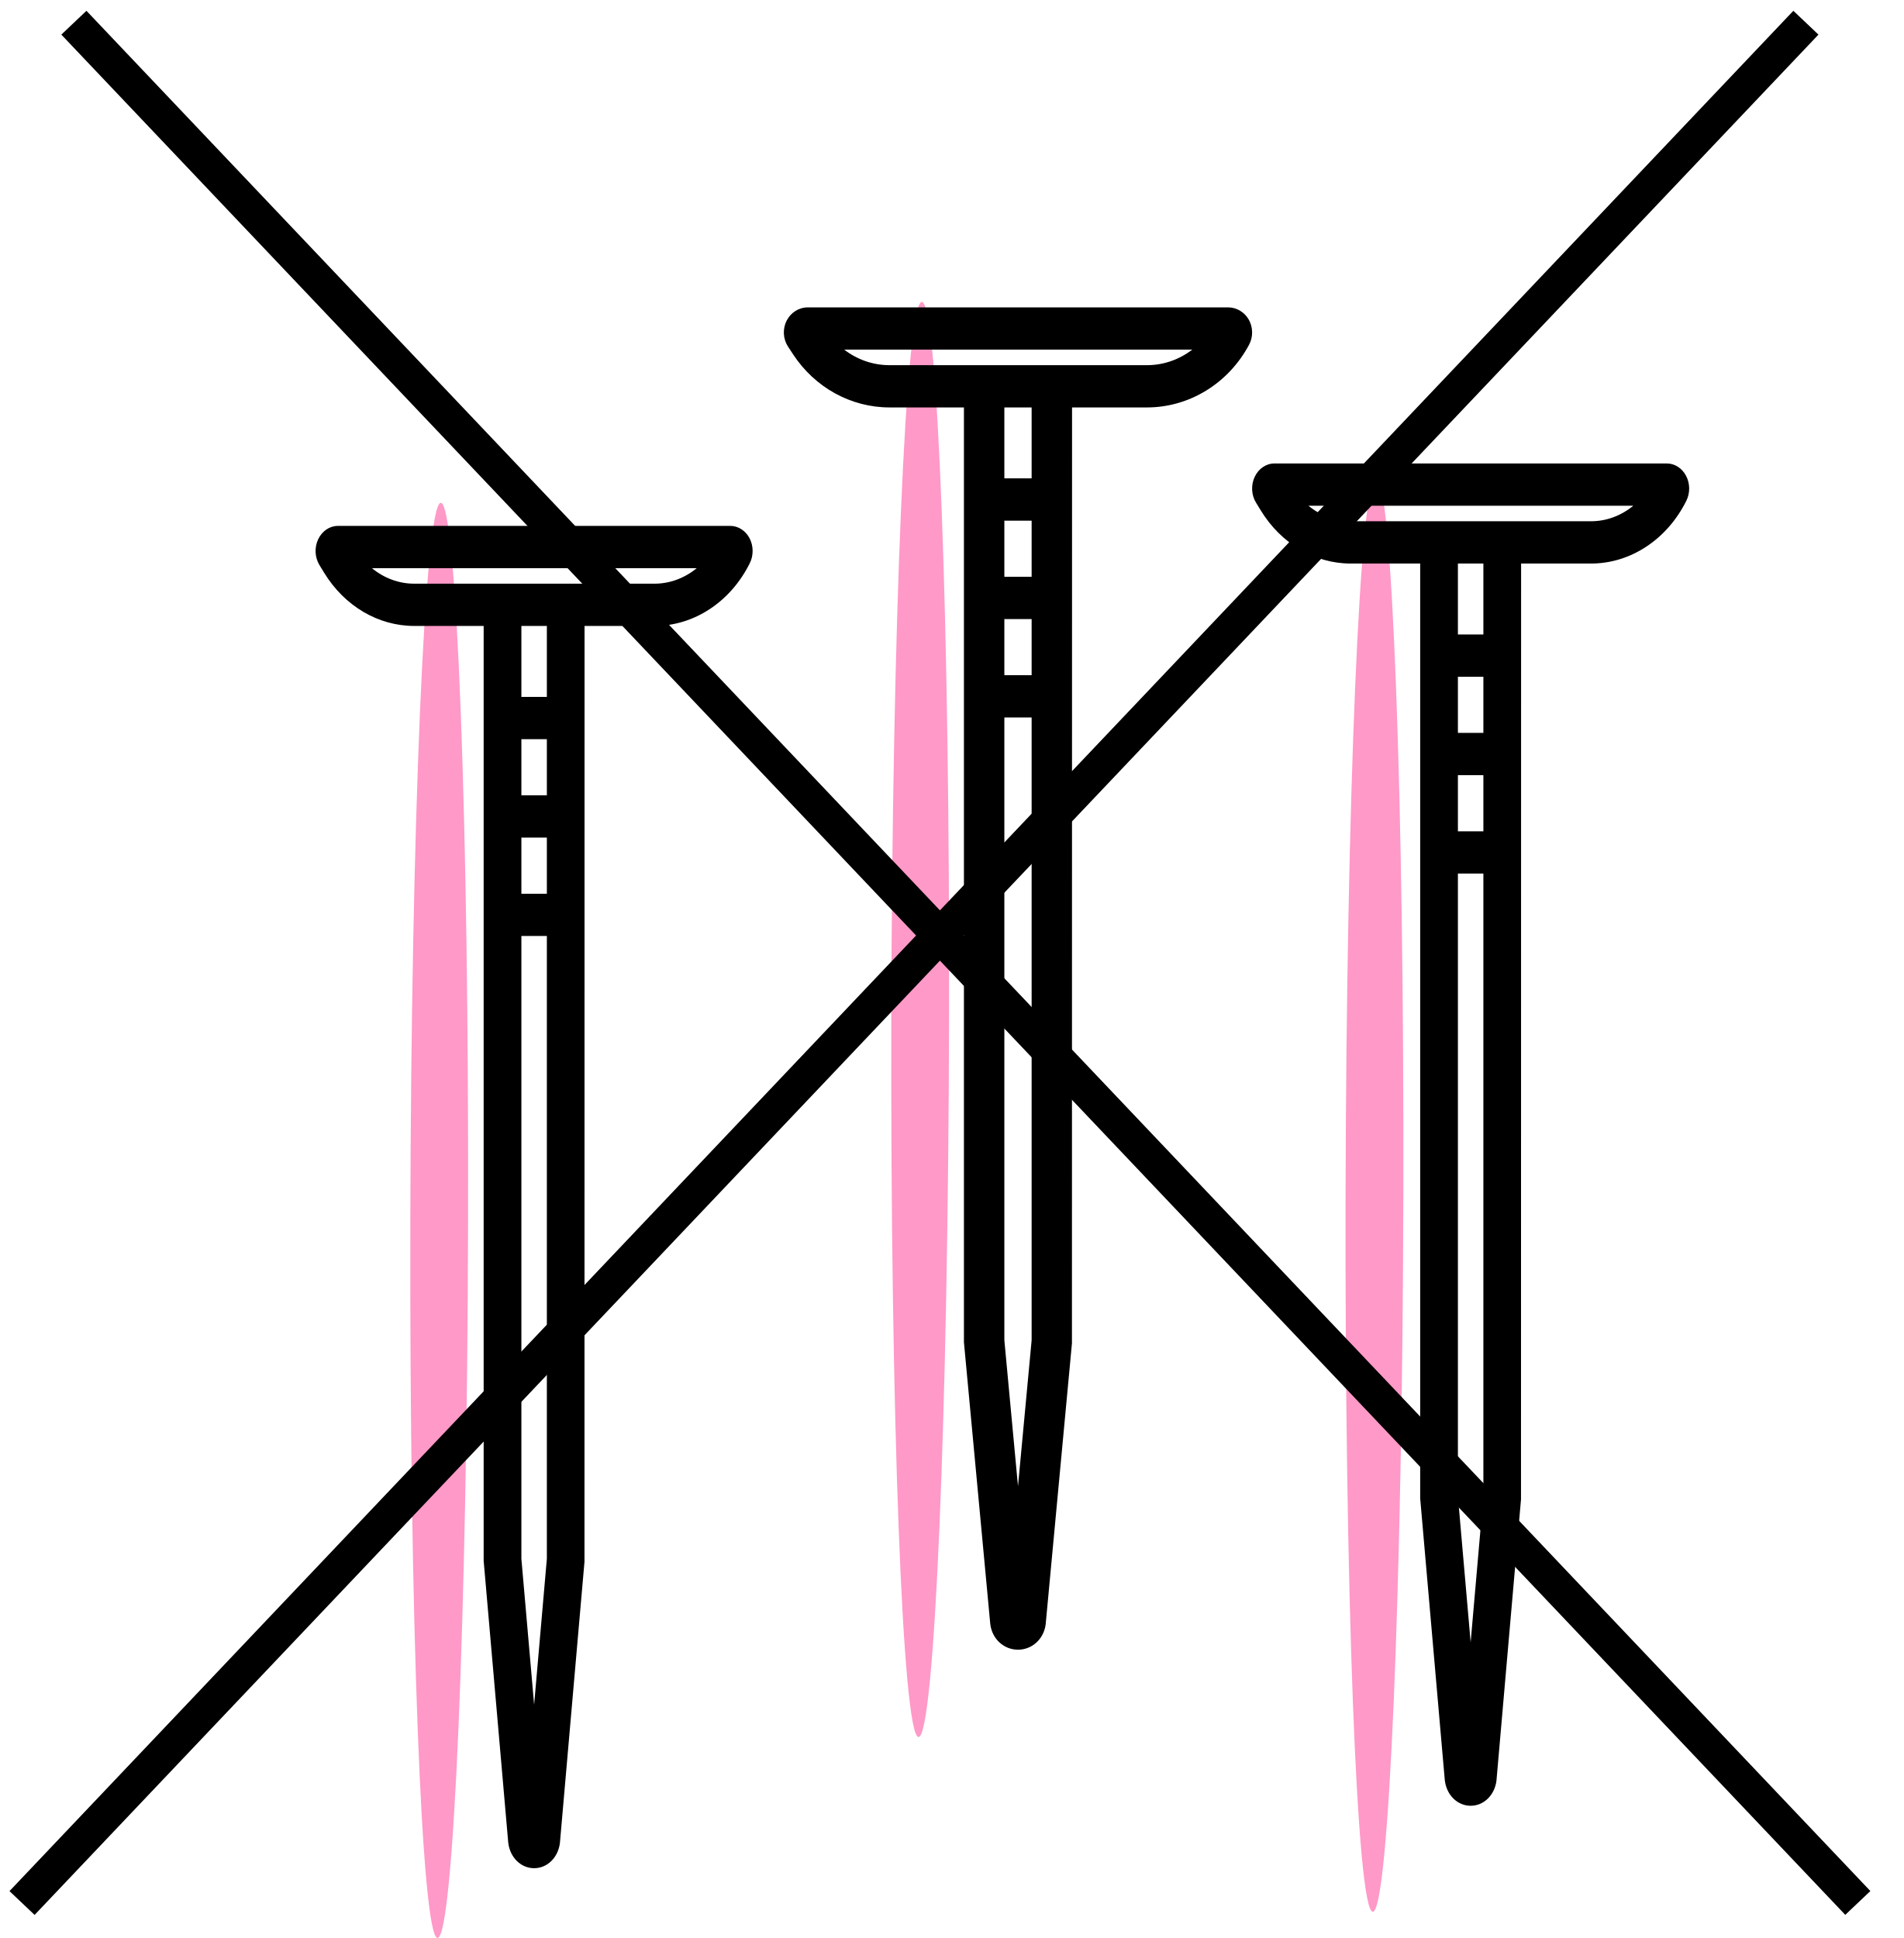
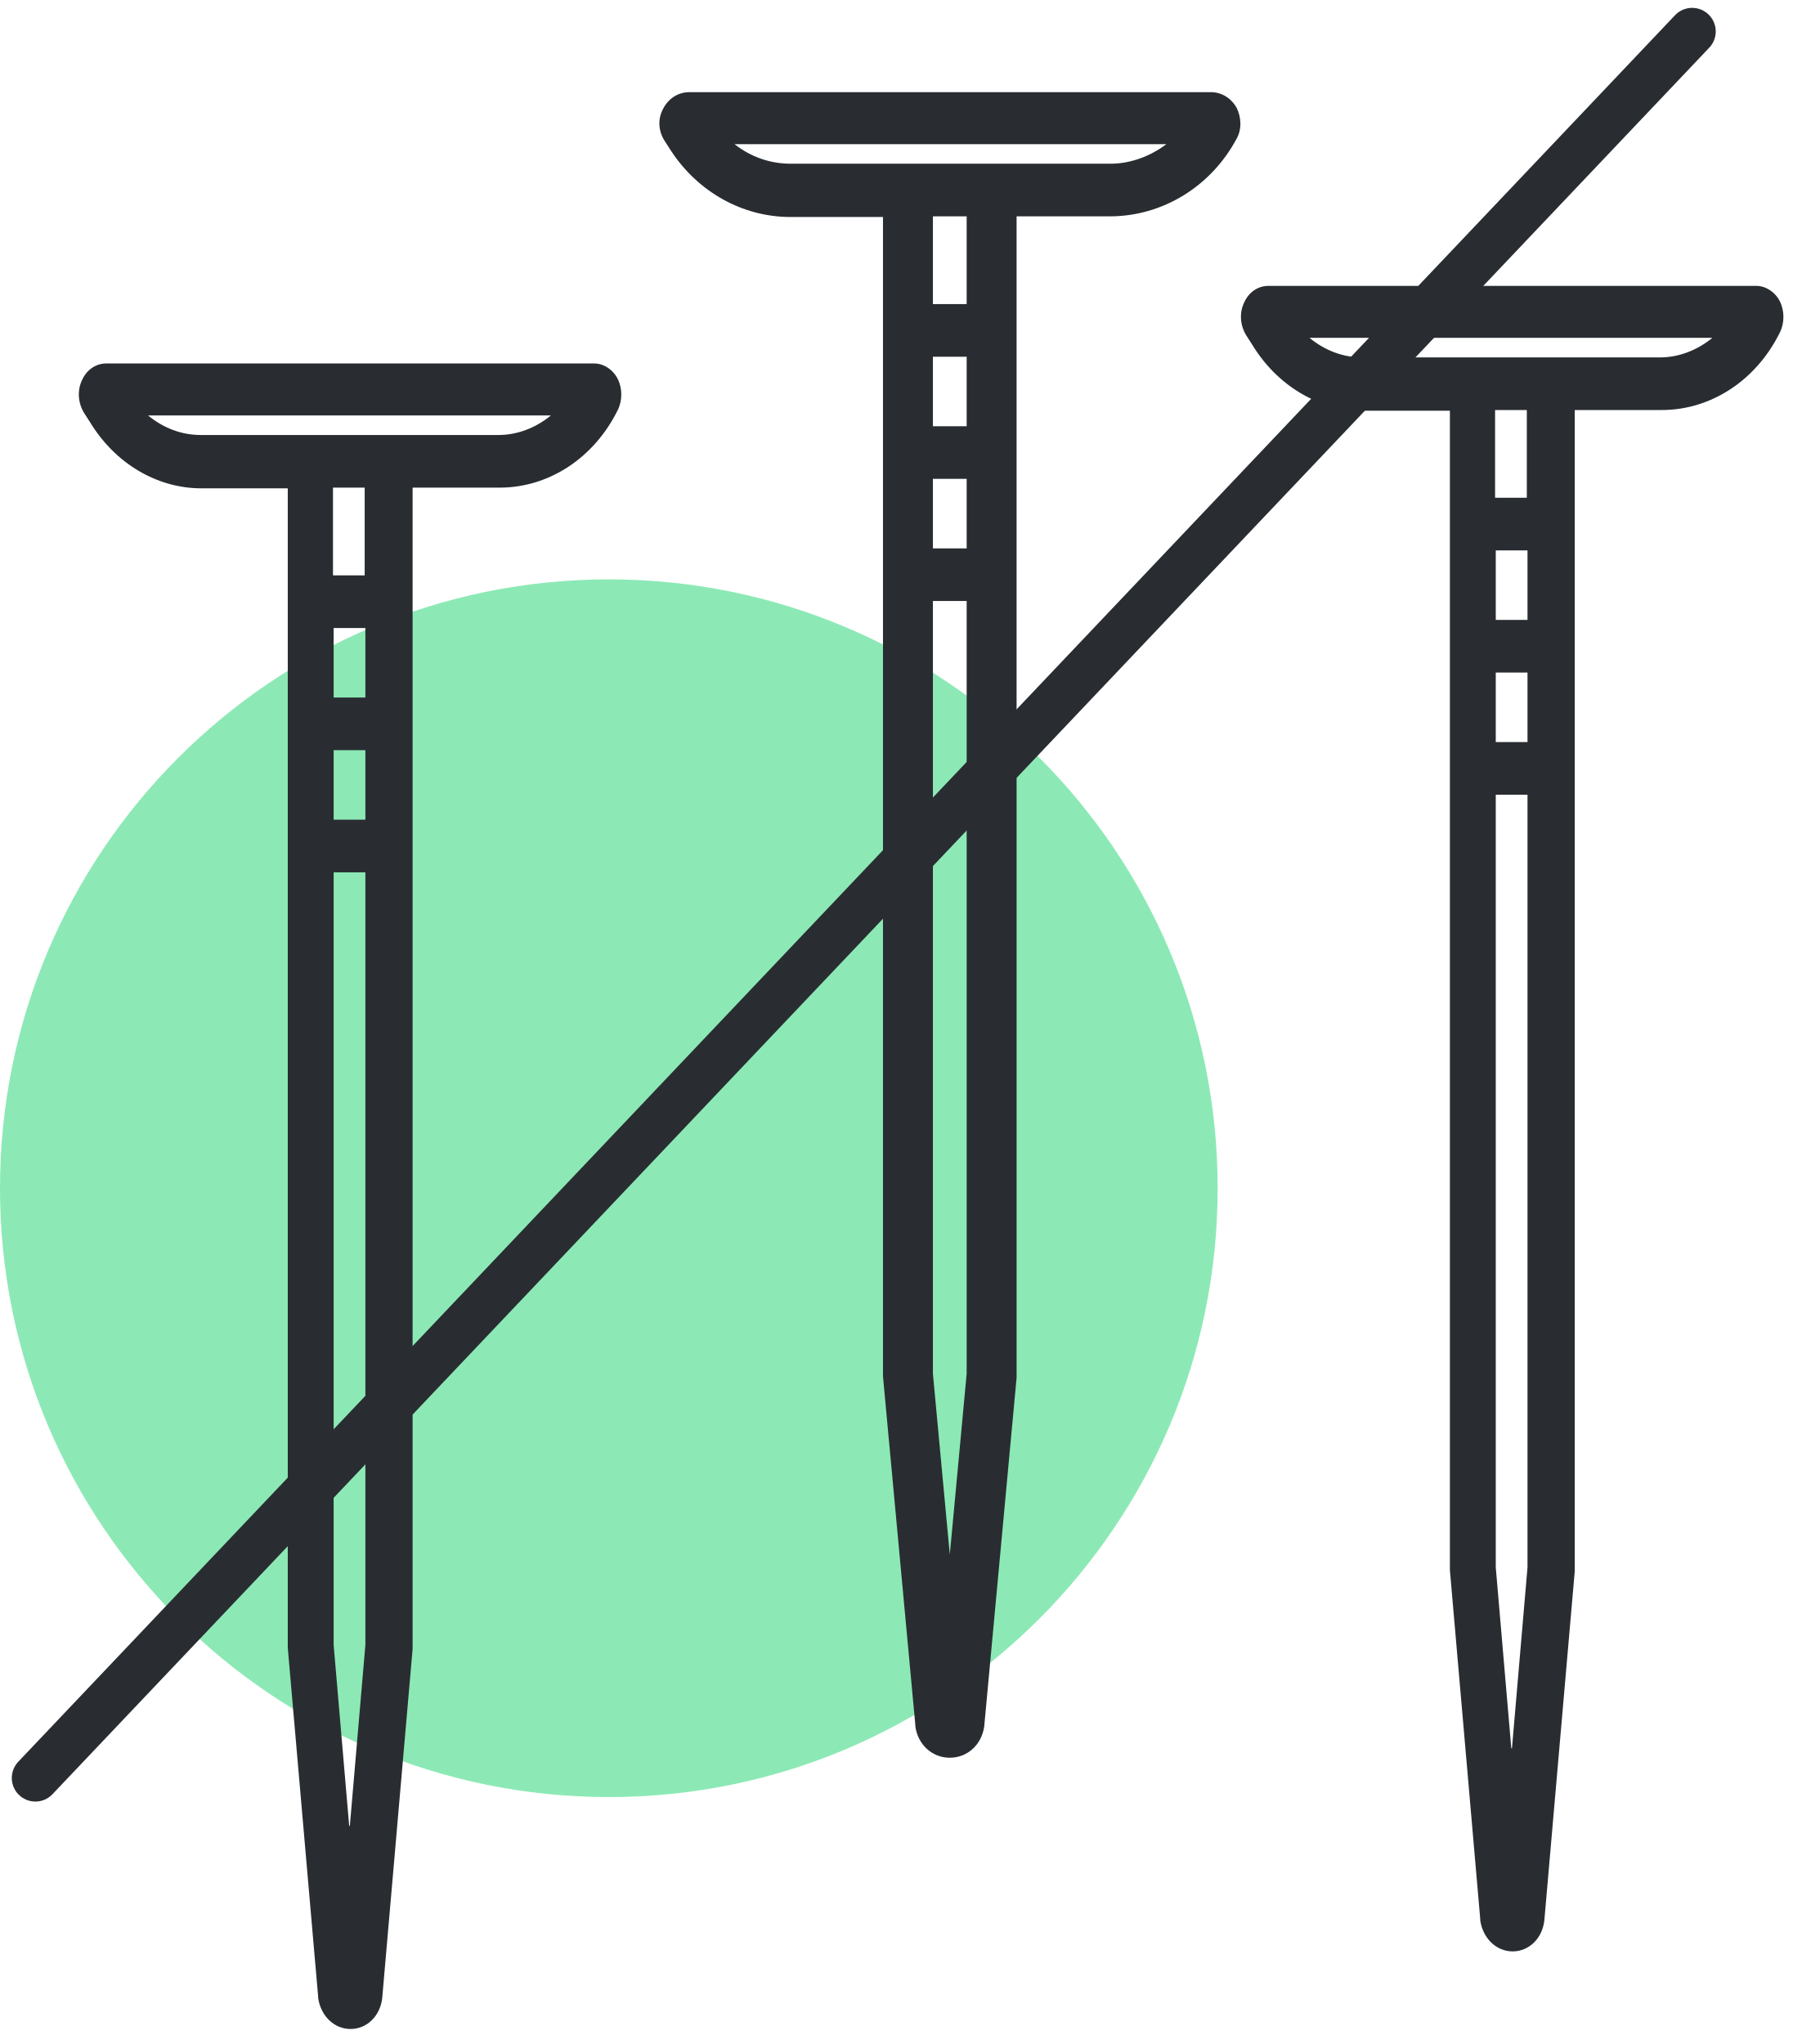
- <svg xmlns="http://www.w3.org/2000/svg" width="55" height="56" viewBox="0 0 55 56" fill="none">
-   <path d="M11.856 35.261C11.882 23.81 12.277 14.527 12.737 14.529C13.198 14.53 13.551 23.814 13.525 35.265C13.499 46.717 13.104 55.999 12.643 55.998C12.183 55.997 11.83 46.712 11.856 35.261Z" fill="#FF99C7" />
-   <path d="M25.753 29.455C25.779 18.004 26.174 8.722 26.635 8.723C27.096 8.724 27.448 18.008 27.422 29.46C27.396 40.911 27.002 50.193 26.541 50.192C26.08 50.191 25.727 40.907 25.753 29.455Z" fill="#FF99C7" />
-   <path d="M38.879 34.505C38.905 23.053 39.299 13.771 39.76 13.772C40.221 13.774 40.574 23.058 40.548 34.509C40.522 45.961 40.127 55.243 39.666 55.242C39.205 55.24 38.853 45.956 38.879 34.505Z" fill="#FF99C7" />
-   <path d="M21.101 15.196H9.765C9.524 15.196 9.305 15.345 9.193 15.584C9.081 15.822 9.096 16.109 9.232 16.331L9.369 16.555C9.958 17.515 10.929 18.087 11.968 18.087H13.975V45.101L14.684 53.231L14.687 53.257C14.74 53.678 15.054 53.983 15.433 53.983C15.812 53.983 16.125 53.678 16.178 53.257L16.888 45.13L16.89 18.087H18.911C20.054 18.087 21.109 17.392 21.665 16.273C21.776 16.05 21.773 15.774 21.658 15.553C21.542 15.333 21.329 15.196 21.101 15.196ZM15.065 24.203H15.801V25.825H15.065V24.203ZM15.065 22.981V21.359H15.801V22.981H15.065ZM15.433 49.259L15.065 45.041V27.046H15.801V45.041L15.433 49.259ZM15.801 20.137H15.065V18.087H15.801V20.137ZM18.911 16.866H16.89H13.975H11.968C11.522 16.866 11.096 16.705 10.747 16.418H20.131C19.783 16.704 19.357 16.866 18.911 16.866Z" fill="black" />
-   <path d="M35.487 8.882H23.341C23.083 8.882 22.848 9.03 22.728 9.269C22.608 9.508 22.625 9.795 22.77 10.017L22.917 10.241C23.548 11.2 24.588 11.773 25.701 11.773H27.852V38.786L28.612 46.917L28.615 46.943C28.672 47.364 29.008 47.669 29.414 47.669C29.82 47.669 30.156 47.364 30.213 46.943L30.973 38.816L30.976 11.773H33.141C34.365 11.773 35.496 11.078 36.092 9.959C36.211 9.736 36.207 9.46 36.084 9.239C35.96 9.019 35.731 8.882 35.487 8.882ZM29.02 17.888H29.808V19.511H29.02V17.888ZM29.02 16.667V15.045H29.808V16.667H29.02ZM29.414 42.945L29.02 38.727V20.732H29.808V38.727L29.414 42.945ZM29.808 13.823H29.02V11.773H29.808V13.823ZM33.141 10.552H30.976H27.852H25.701C25.224 10.552 24.767 10.391 24.393 10.103H34.449C34.075 10.39 33.619 10.552 33.141 10.552Z" fill="black" />
-   <path d="M48.161 13.392H36.825C36.584 13.392 36.365 13.54 36.253 13.78C36.141 14.018 36.156 14.305 36.293 14.527L36.43 14.751C37.018 15.711 37.989 16.284 39.028 16.284H41.035V43.297L41.745 51.427L41.748 51.453C41.801 51.874 42.114 52.179 42.493 52.179C42.872 52.179 43.186 51.874 43.239 51.453L43.948 43.326L43.951 16.284H45.972C47.114 16.284 48.169 15.588 48.726 14.469C48.837 14.246 48.834 13.97 48.718 13.75C48.603 13.529 48.389 13.392 48.161 13.392ZM42.125 22.398H42.861V24.021H42.125V22.398ZM42.125 21.177V19.555H42.861V21.177H42.125ZM42.493 47.456L42.125 43.237V25.242H42.861V43.237L42.493 47.456ZM42.861 18.333H42.125V16.284H42.861V18.333ZM45.972 15.062H43.951H41.035H39.028C38.583 15.062 38.156 14.901 37.807 14.614H47.192C46.844 14.9 46.418 15.062 45.972 15.062Z" fill="black" />
-   <line x1="2.135" y1="0.656" x2="53.68" y2="54.987" stroke="black" />
-   <line x1="0.637" y1="54.989" x2="52.18" y2="0.656" stroke="black" />
+ <svg xmlns="http://www.w3.org/2000/svg" width="57" height="65" viewBox="0 0 57 65" fill="none">
+   <circle cx="19.361" cy="37.786" r="19.361" fill="#8CE9B5" />
+   <path d="M18.851 11.558H3.378C3.056 11.558 2.756 11.752 2.605 12.095C2.455 12.417 2.477 12.803 2.67 13.125L2.863 13.425C3.657 14.735 4.987 15.529 6.404 15.529H9.151V52.398L10.117 63.493V63.536C10.202 64.115 10.632 64.523 11.147 64.523C11.662 64.523 12.091 64.115 12.155 63.536L13.121 52.441V15.507H15.889C17.456 15.507 18.894 14.563 19.645 13.039C19.795 12.739 19.795 12.352 19.645 12.052C19.495 11.752 19.194 11.558 18.894 11.558H18.851ZM10.61 23.855H11.619V26.066H10.61V23.855ZM10.61 22.181V19.971H11.619V22.181H10.61ZM11.104 58.063L10.61 52.312V27.74H11.619V52.312L11.125 58.063H11.104ZM11.597 18.297H10.589V15.507H11.597V18.297ZM15.847 13.833H6.382C5.782 13.833 5.202 13.619 4.708 13.211H17.52C17.048 13.597 16.469 13.833 15.847 13.833Z" fill="#292D32" />
+   <path d="M38.509 2.931H21.92C21.576 2.931 21.255 3.124 21.083 3.468C20.911 3.79 20.933 4.176 21.147 4.498L21.34 4.798C22.199 6.107 23.615 6.901 25.139 6.901H28.079V43.77L29.109 54.866V54.908C29.195 55.488 29.646 55.896 30.204 55.896C30.762 55.896 31.212 55.488 31.298 54.908L32.328 43.813V6.88H35.29C36.964 6.88 38.509 5.936 39.324 4.412C39.496 4.112 39.474 3.725 39.324 3.425C39.153 3.124 38.852 2.931 38.509 2.931ZM29.667 15.228H30.74V17.439H29.667V15.228ZM29.667 13.554V11.344H30.74V13.554H29.667ZM30.204 49.436L29.667 43.685V19.112H30.74V43.685L30.204 49.436ZM30.74 9.67H29.667V6.88H30.74V9.67ZM35.29 5.206H25.139C24.495 5.206 23.873 4.991 23.358 4.584H37.092C36.577 4.97 35.955 5.206 35.311 5.206H35.29Z" fill="#292D32" />
+   <path d="M55.807 9.091H40.334C40.012 9.091 39.712 9.284 39.561 9.627C39.411 9.949 39.432 10.335 39.626 10.657L39.819 10.958C40.613 12.267 41.943 13.061 43.36 13.061H46.107V49.93L47.072 61.025V61.068C47.158 61.647 47.587 62.055 48.102 62.055C48.618 62.055 49.047 61.647 49.111 61.068L50.077 49.973V13.039H52.845C54.412 13.039 55.85 12.095 56.601 10.572C56.751 10.271 56.751 9.885 56.601 9.584C56.451 9.284 56.15 9.091 55.85 9.091H55.807ZM47.566 21.387H48.575V23.598H47.566V21.387ZM47.566 19.714V17.503H48.575V19.714H47.566ZM48.06 55.596L47.566 49.844V25.272H48.575V49.844L48.081 55.596H48.06ZM48.553 15.829H47.544V13.039H48.553V15.829ZM52.802 11.366H43.317C42.716 11.366 42.136 11.151 41.643 10.743H54.455C53.983 11.129 53.403 11.366 52.781 11.366H52.802Z" fill="#292D32" />
+   <path d="M1.125 56.54L53.811 1" stroke="#292D32" stroke-width="1.5" stroke-linecap="round" />
</svg>
